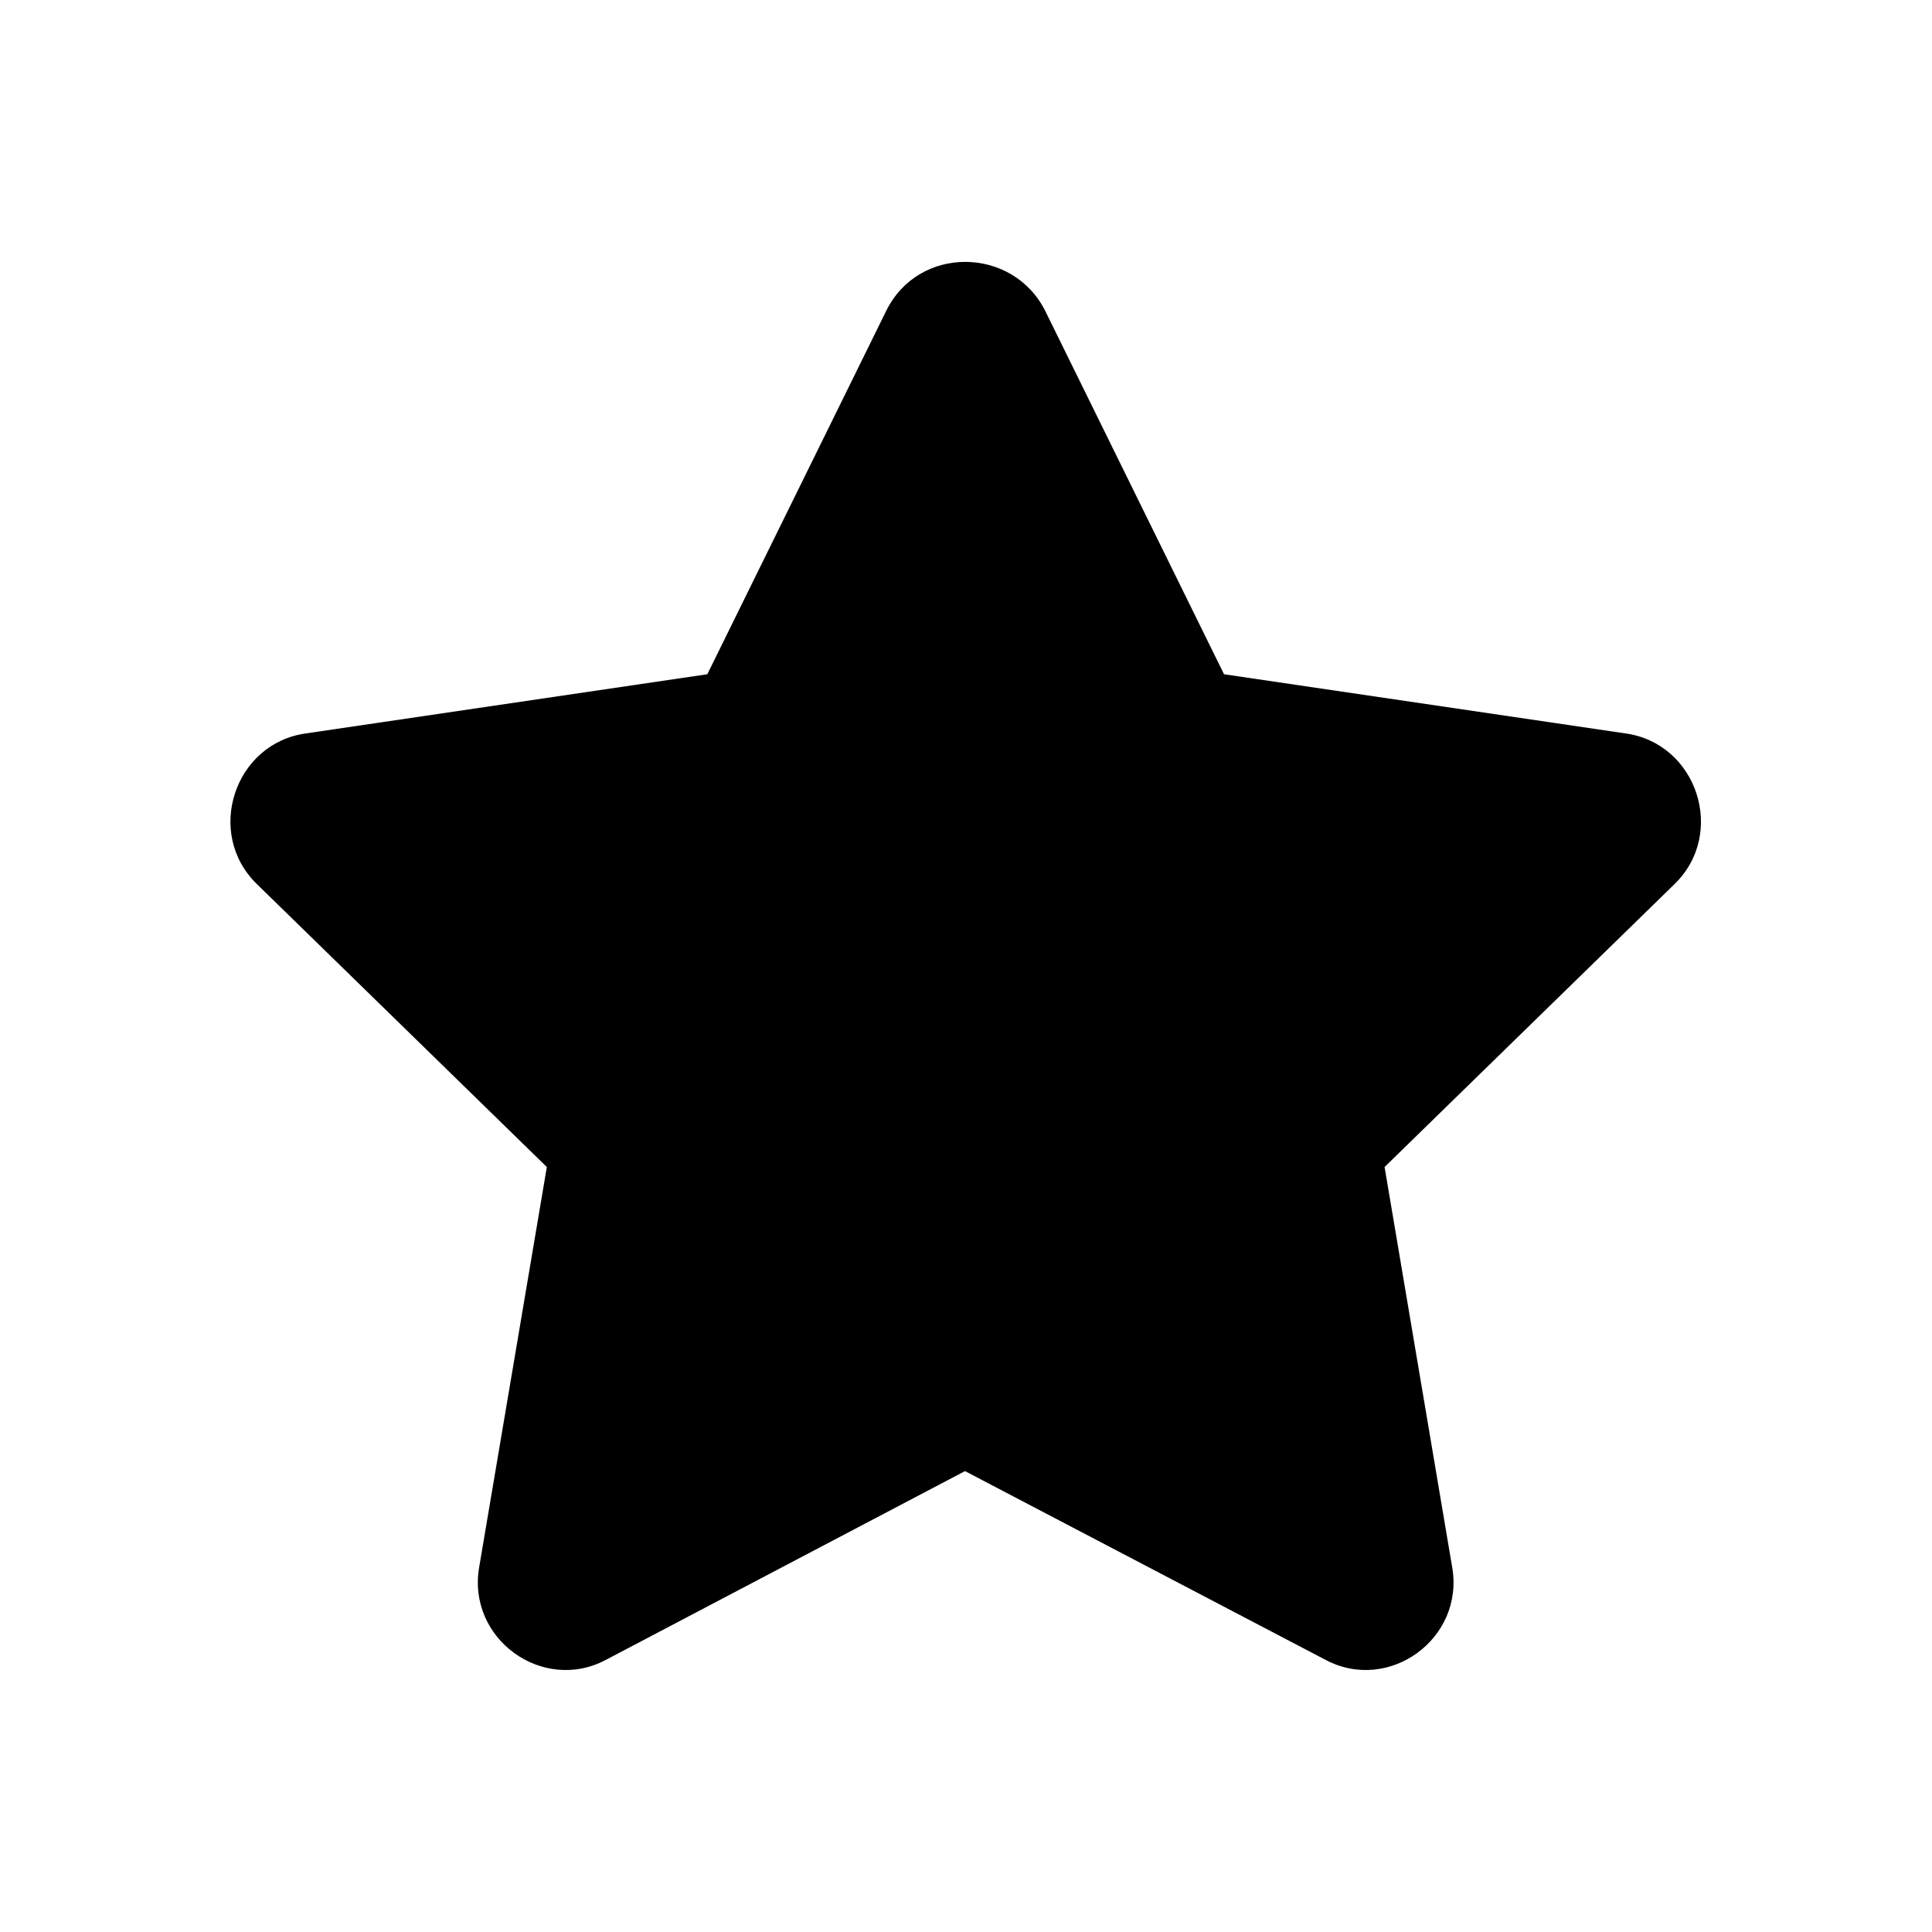
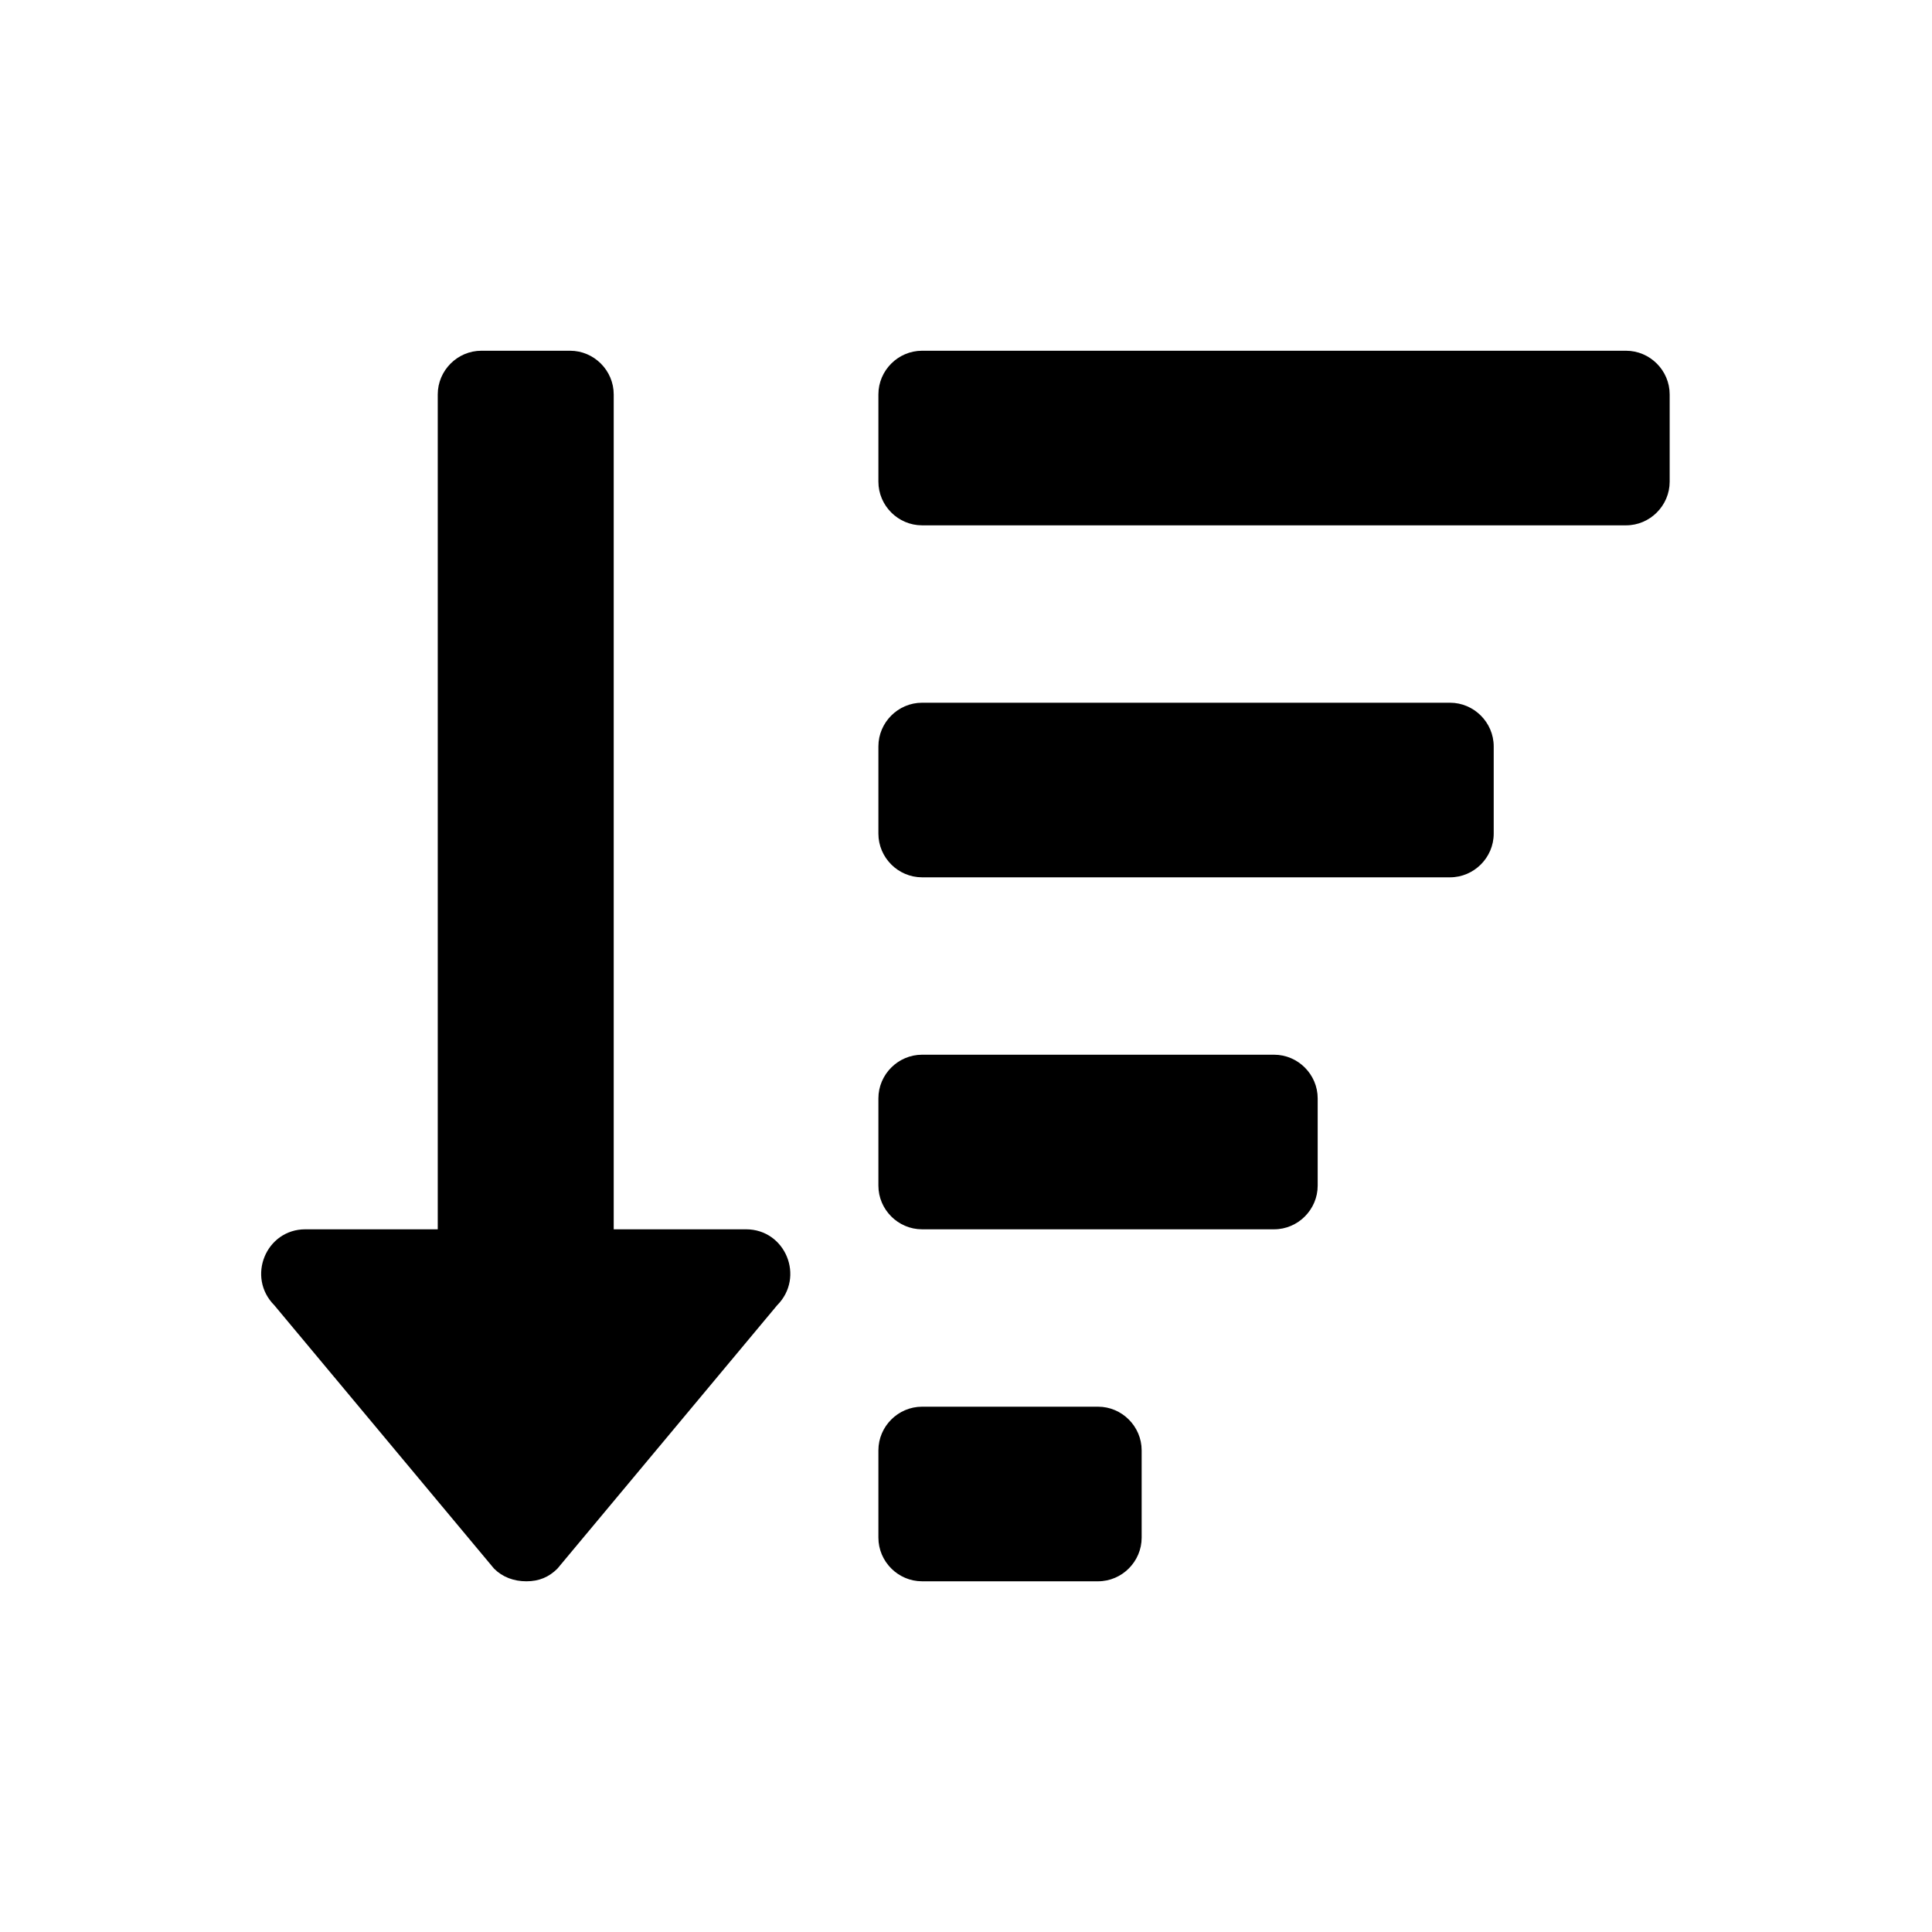
<svg xmlns="http://www.w3.org/2000/svg" xmlns:xlink="http://www.w3.org/1999/xlink" version="1.1" width="85.04pt" height="85.04pt" viewBox="0 0 56.693 56.693">
  <defs>
-     <path id="g0-3" d="M10.454-17.354L7.83-12.024L1.942-11.156C.888-11.012 .455-9.69 1.219-8.946L5.475-4.793L4.483 1.074C4.297 2.128 5.413 2.934 6.343 2.438L11.611-.331L16.9 2.438C17.83 2.934 18.945 2.128 18.759 1.074L17.768-4.793L22.024-8.946C22.788-9.69 22.354-11.012 21.3-11.156L15.412-12.024L12.789-17.354C12.313-18.305 10.929-18.325 10.454-17.354Z" />
+     <path id="g0-27" d="M12.272-1.281H9.69C9.338-1.281 9.049-.992 9.049-.64V.64C9.049 .992 9.338 1.281 9.69 1.281H12.272C12.623 1.281 12.912 .992 12.912 .64V-.64C12.912-.992 12.623-1.281 12.272-1.281ZM7.107-3.884H5.165V-16.135C5.165-16.487 4.876-16.776 4.525-16.776H3.223C2.872-16.776 2.583-16.487 2.583-16.135V-3.884H.64C.062-3.884-.227-3.182 .186-2.768L3.409 1.095C3.533 1.219 3.698 1.281 3.884 1.281S4.215 1.219 4.339 1.095L7.562-2.768C7.975-3.182 7.686-3.884 7.107-3.884ZM17.437-11.611H9.69C9.338-11.611 9.049-11.322 9.049-10.97V-9.69C9.049-9.338 9.338-9.049 9.69-9.049H17.437C17.788-9.049 18.078-9.338 18.078-9.69V-10.97C18.078-11.322 17.788-11.611 17.437-11.611ZM14.855-6.446H9.69C9.338-6.446 9.049-6.157 9.049-5.805V-4.525C9.049-4.173 9.338-3.884 9.69-3.884H14.855C15.206-3.884 15.495-4.173 15.495-4.525V-5.805C15.495-6.157 15.206-6.446 14.855-6.446ZM20.02-16.776H9.69C9.338-16.776 9.049-16.487 9.049-16.135V-14.855C9.049-14.503 9.338-14.214 9.69-14.214H20.02C20.371-14.214 20.66-14.503 20.66-14.855V-16.135C20.66-16.487 20.371-16.776 20.02-16.776Z" />
  </defs>
-   <g id="page37">
-     <g transform="matrix(1.999758 0 0 1.999758 -5.101 69.563)">
-       <use x="5.1" y="-12.868" xlink:href="#g0-3" />
+   <g id="page42">
+     <g transform="matrix(1.999758 0 0 1.999758 -7.684 69.553)">
+       <use x="7.683" y="-12.858" xlink:href="#g0-27" />
    </g>
  </g>
</svg>
